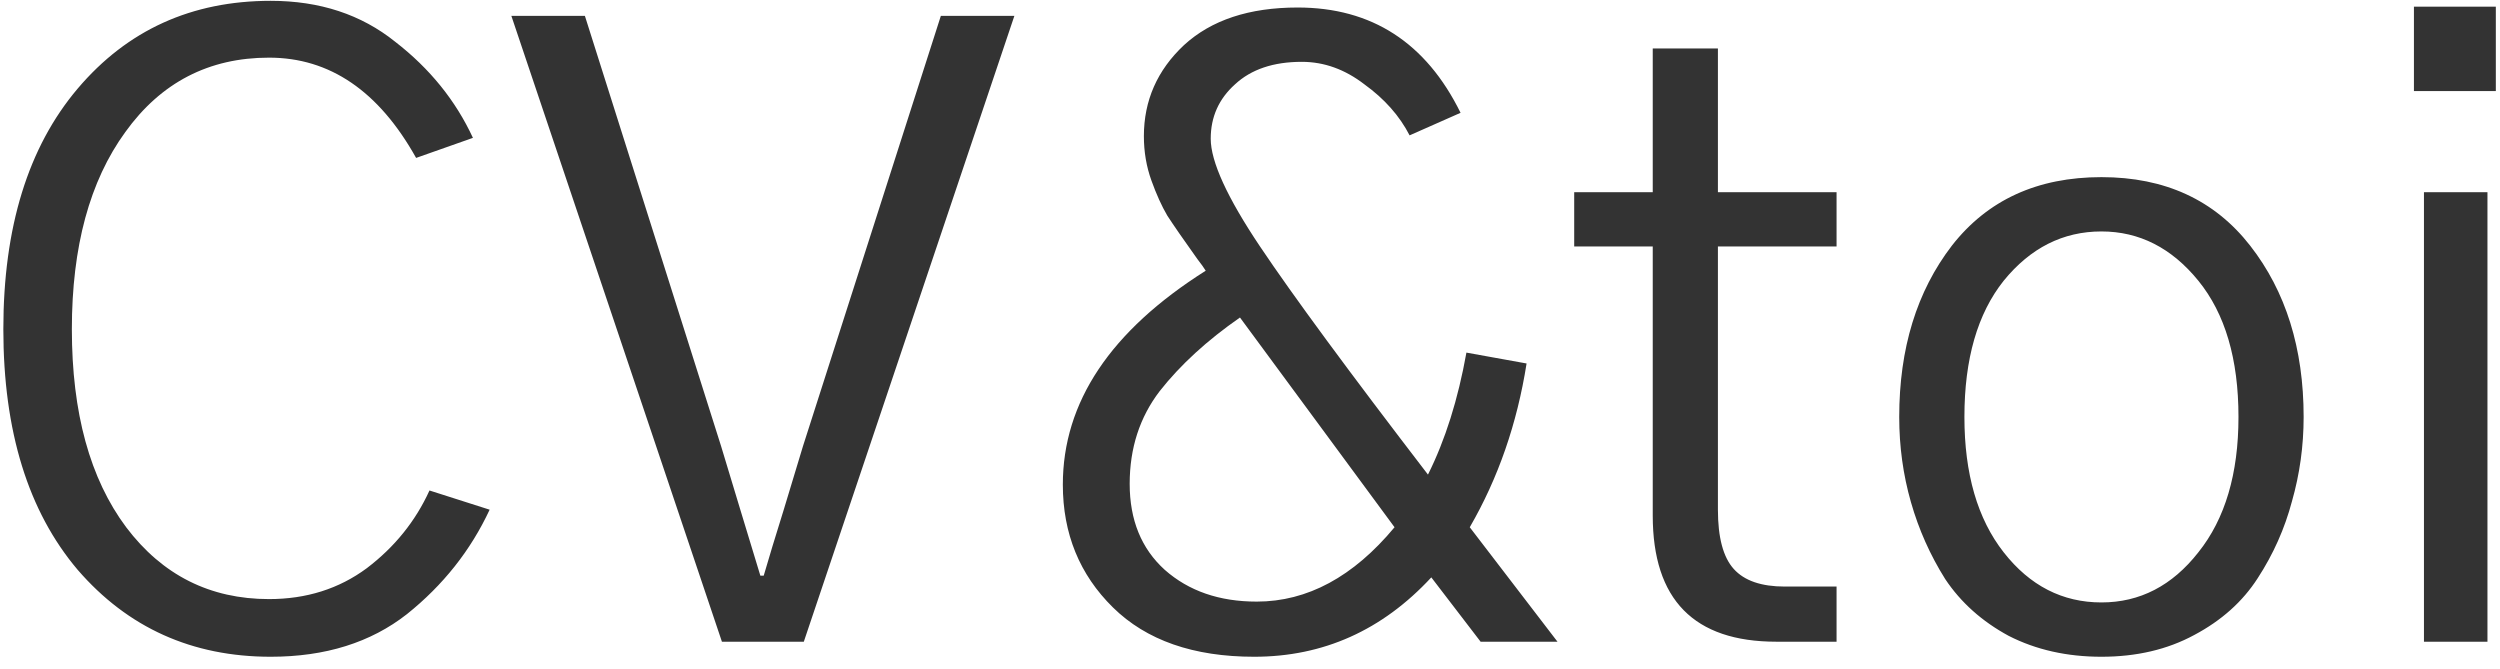
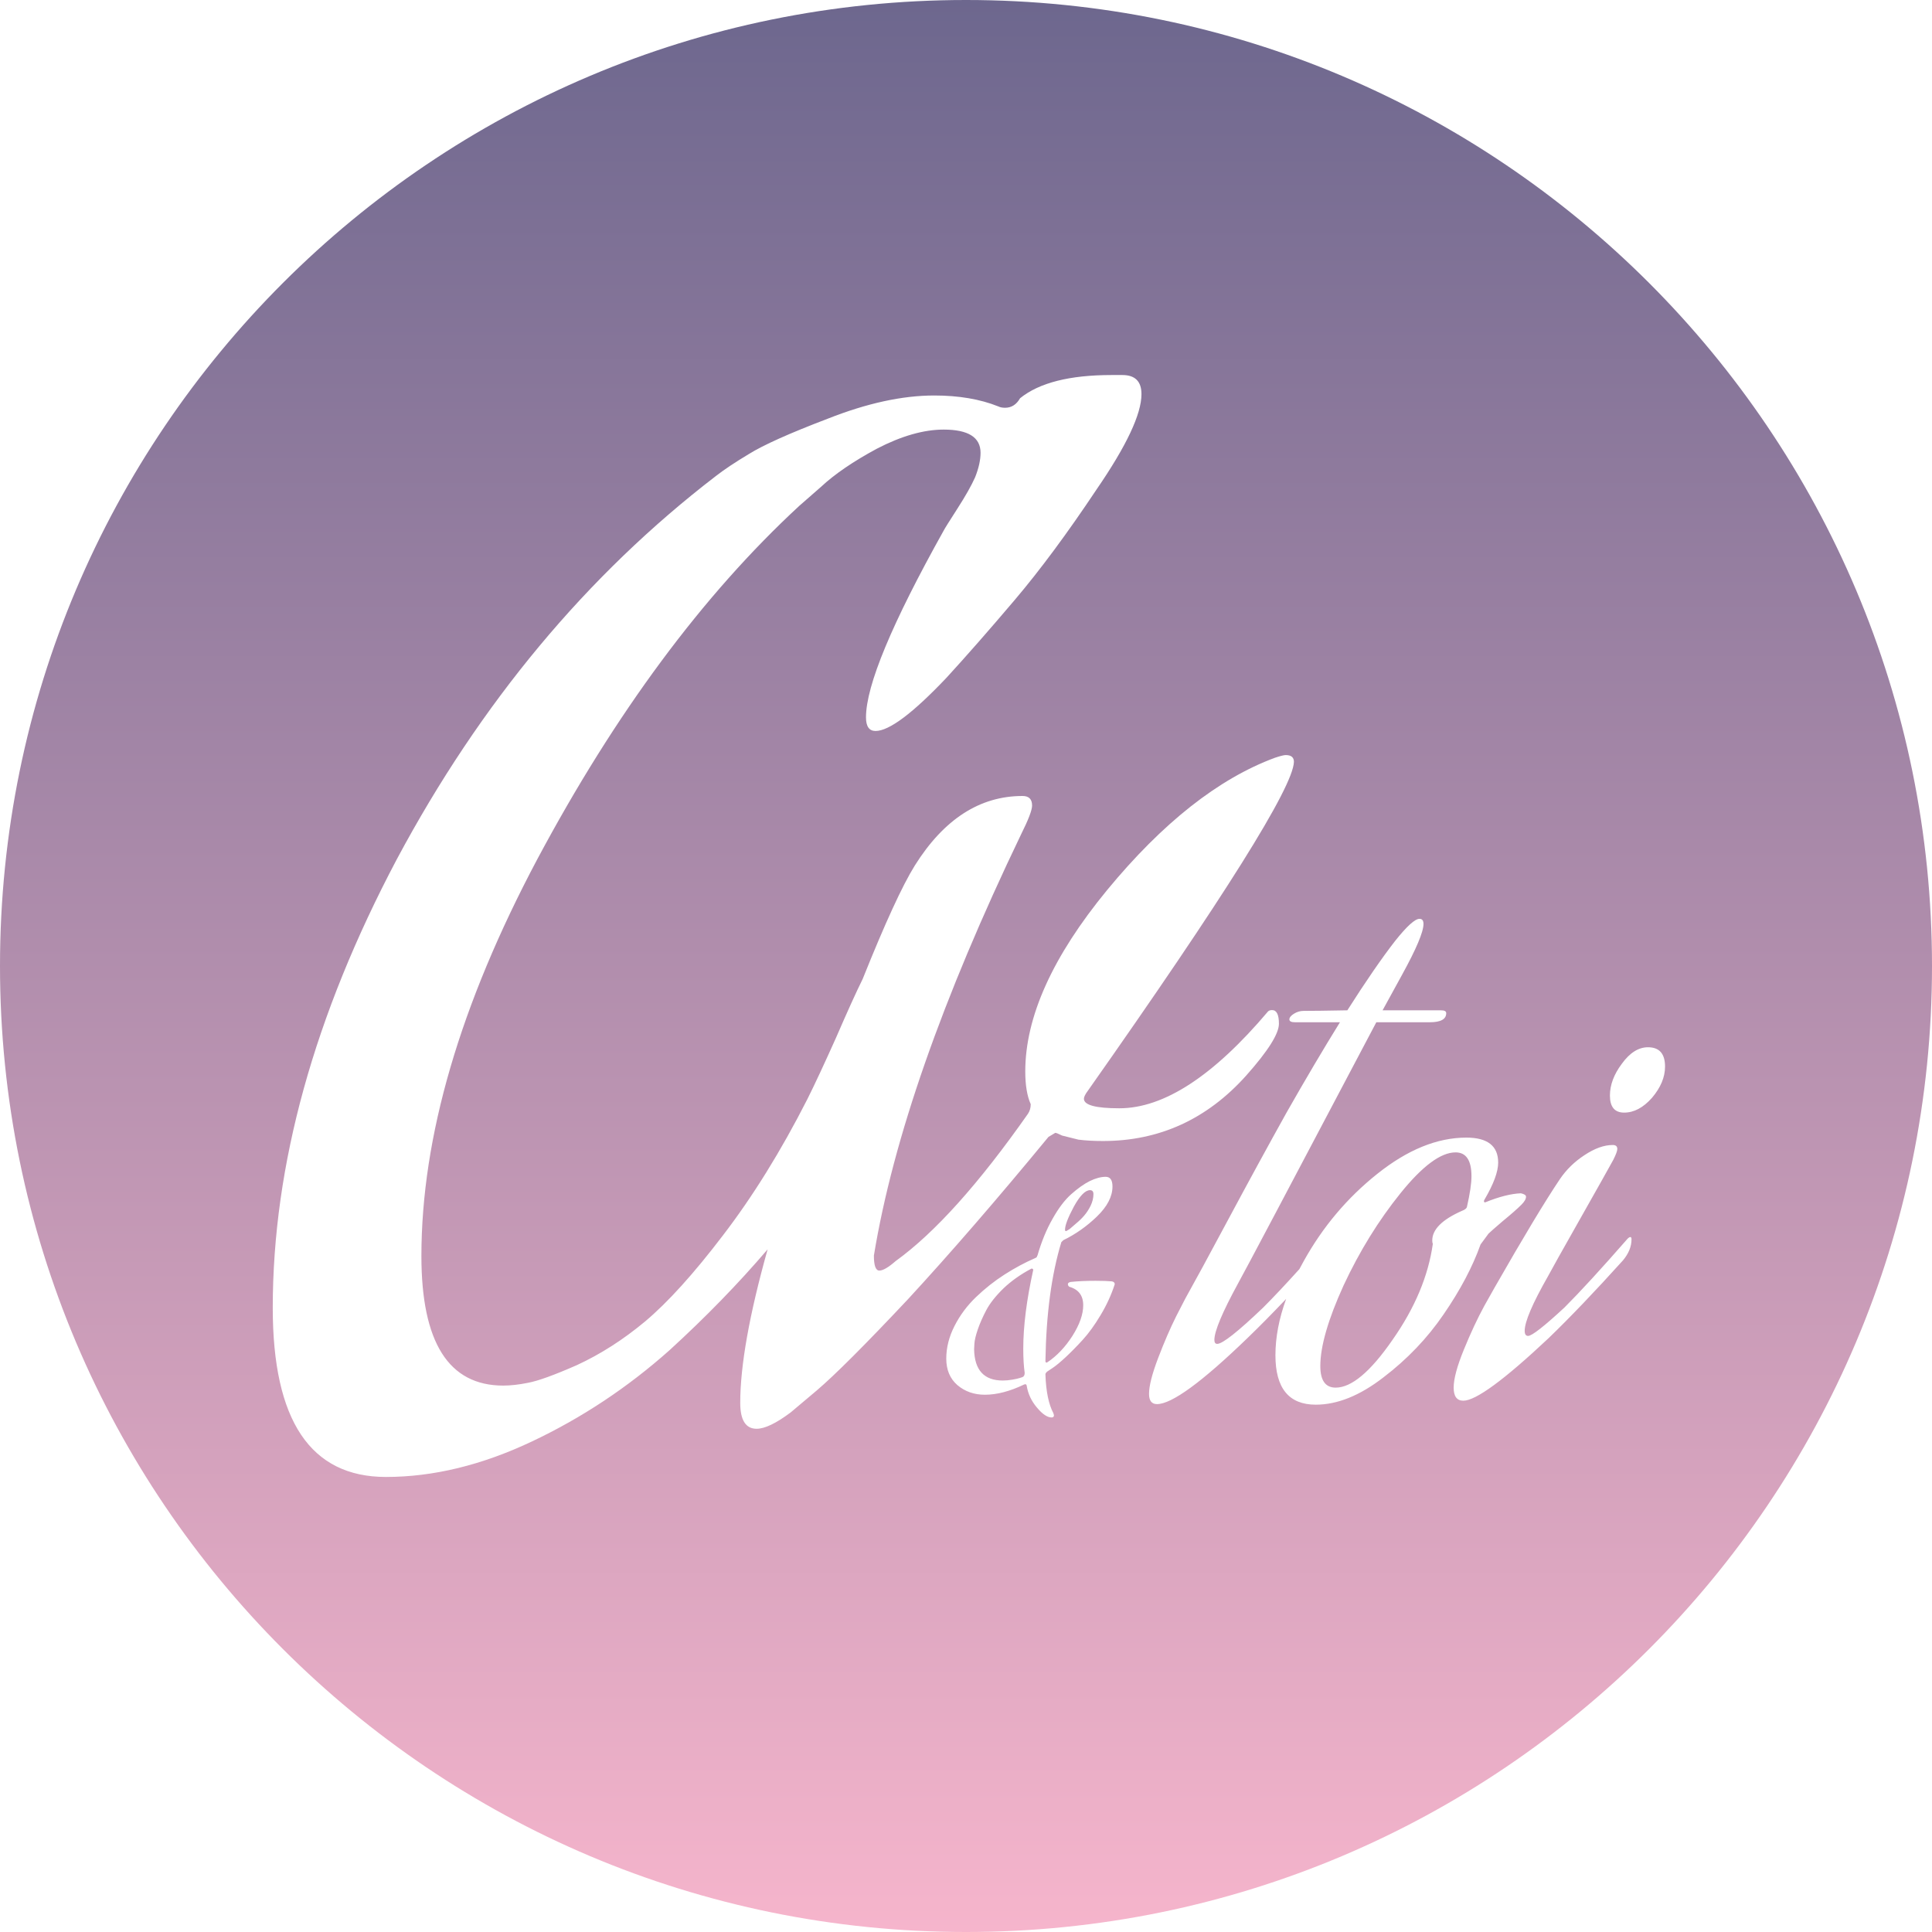
- <svg xmlns="http://www.w3.org/2000/svg" width="187" height="50" viewBox="0 0 187 50" fill="none">
-   <path d="M0.25 24.625C0.25 17 2.104 11 5.812 6.625C9.521 2.25 14.333 0.062 20.25 0.062C23.917 0.062 27.021 1.083 29.562 3.125C32.146 5.125 34.083 7.521 35.375 10.312L31.125 11.812C28.333 6.812 24.667 4.312 20.125 4.312C15.625 4.312 12.042 6.167 9.375 9.875C6.708 13.542 5.375 18.458 5.375 24.625C5.375 30.875 6.729 35.812 9.438 39.438C12.146 43.021 15.708 44.812 20.125 44.812C22.917 44.812 25.354 44.042 27.438 42.5C29.521 40.917 31.083 38.979 32.125 36.688L36.625 38.125C35.208 41.167 33.146 43.771 30.438 45.938C27.729 48.062 24.333 49.125 20.25 49.125C14.375 49.125 9.562 46.958 5.812 42.625C2.104 38.25 0.25 32.25 0.25 24.625ZM38.25 1.188H43.75L53.938 33.375C54.271 34.458 54.75 36.042 55.375 38.125C56 40.167 56.5 41.812 56.875 43.062H57.125C57.5 41.771 58 40.125 58.625 38.125C59.25 36.083 59.729 34.5 60.062 33.375L70.375 1.188H75.875L60.125 48H54L38.25 1.188ZM84.5 36.188C84.5 38.896 85.375 41.042 87.125 42.625C88.917 44.208 91.208 45 94 45C97.792 45 101.229 43.146 104.312 39.438L92.75 23.75C90.292 25.458 88.292 27.292 86.75 29.25C85.25 31.208 84.5 33.521 84.5 36.188ZM79.5 36.25C79.5 30.083 83.062 24.75 90.188 20.25C90.062 20.042 89.854 19.75 89.562 19.375C88.521 17.917 87.771 16.833 87.312 16.125C86.896 15.417 86.5 14.542 86.125 13.5C85.75 12.458 85.562 11.354 85.562 10.188C85.562 7.521 86.562 5.25 88.562 3.375C90.604 1.5 93.438 0.562 97.062 0.562C102.604 0.562 106.667 3.188 109.25 8.438L105.438 10.125C104.688 8.667 103.562 7.396 102.062 6.312C100.604 5.188 99.042 4.625 97.375 4.625C95.25 4.625 93.583 5.188 92.375 6.312C91.167 7.396 90.562 8.75 90.562 10.375C90.562 12.083 91.792 14.771 94.25 18.438C96.708 22.104 100.896 27.792 106.812 35.5C108.104 32.917 109.062 29.875 109.688 26.375L114.188 27.188C113.479 31.688 112.062 35.771 109.938 39.438L116.5 48H110.75L107.062 43.188C103.396 47.146 98.979 49.125 93.812 49.125C89.271 49.125 85.75 47.896 83.25 45.438C80.75 42.979 79.5 39.917 79.5 36.25ZM117.75 18.438V14.375H123.625V3.625H128.5V14.375H137.375V18.438H128.5V38.125C128.5 40.208 128.896 41.688 129.688 42.562C130.479 43.438 131.75 43.875 133.5 43.875H137.375V48H132.875C126.708 48 123.625 44.854 123.625 38.562V18.438H117.75ZM146.938 31.188C146.938 35.438 147.917 38.812 149.875 41.312C151.833 43.812 154.271 45.062 157.188 45.062C160.062 45.062 162.479 43.812 164.438 41.312C166.438 38.812 167.438 35.438 167.438 31.188C167.438 26.854 166.438 23.458 164.438 21C162.438 18.542 160.021 17.312 157.188 17.312C154.312 17.312 151.875 18.542 149.875 21C147.917 23.458 146.938 26.854 146.938 31.188ZM142.062 31.188C142.062 26.062 143.375 21.792 146 18.375C148.667 14.958 152.396 13.25 157.188 13.25C161.938 13.25 165.646 14.958 168.312 18.375C170.979 21.792 172.312 26.062 172.312 31.188C172.312 33.354 172.021 35.458 171.438 37.5C170.896 39.542 170.042 41.458 168.875 43.25C167.75 45 166.167 46.417 164.125 47.5C162.125 48.583 159.812 49.125 157.188 49.125C154.604 49.125 152.292 48.604 150.25 47.562C148.25 46.479 146.667 45.062 145.5 43.312C144.375 41.521 143.521 39.604 142.938 37.562C142.354 35.521 142.062 33.396 142.062 31.188ZM180.562 6.812V0.5H186.688V6.812H180.562ZM181.312 48V14.375H186.062V48H181.312Z" fill="#333333" />
+ <svg xmlns="http://www.w3.org/2000/svg" width="170" height="170" viewBox="0 0 170 170" fill="none">
+   <path fill-rule="evenodd" clip-rule="evenodd" d="M85 0C38.056 0 0 38.056 0 85C0 131.944 38.056 170 85 170C131.944 170 170 131.944 170 85C170 38.056 131.944 0 85 0ZM58.92 118.8C62.092 115.903 64.968 112.947 67.545 109.932C65.938 115.656 65.135 120.158 65.135 123.44C65.135 124.96 65.615 125.72 66.575 125.72C67.295 125.72 68.295 125.24 69.575 124.28L71.855 122.36C73.455 121 76.135 118.32 79.895 114.32C83.655 110.24 87.775 105.48 92.255 100.04L92.855 99.68C92.935 99.68 93.135 99.76 93.455 99.92L94.895 100.28C95.535 100.36 96.255 100.4 97.055 100.4C102.015 100.4 106.215 98.48 109.655 94.64C111.575 92.48 112.535 90.96 112.535 90.08C112.535 89.28 112.335 88.88 111.935 88.88C111.775 88.88 111.655 88.92 111.575 89C106.775 94.68 102.415 97.52 98.495 97.52C96.415 97.52 95.375 97.24 95.375 96.68C95.375 96.52 95.495 96.28 95.735 95.96C107.735 78.92 113.775 69.28 113.855 67.04C113.855 66.64 113.615 66.44 113.135 66.44C112.975 66.44 112.655 66.52 112.175 66.68C107.215 68.52 102.295 72.4 97.415 78.32C92.615 84.16 90.215 89.48 90.215 94.28C90.215 95.48 90.375 96.44 90.695 97.16C90.695 97.48 90.615 97.76 90.455 98C86.135 104.16 82.255 108.48 78.815 110.96C78.175 111.52 77.695 111.8 77.375 111.8C77.055 111.8 76.895 111.36 76.895 110.48C78.575 100.24 82.895 87.88 89.855 73.4C90.495 72.12 90.815 71.28 90.815 70.88C90.815 70.32 90.535 70.04 89.975 70.04C86.215 70.04 83.055 72.08 80.495 76.16C79.394 77.93 77.865 81.26 75.906 86.148C75.349 87.272 74.567 88.996 73.56 91.32C72.52 93.64 71.68 95.44 71.04 96.72C68.72 101.28 66.24 105.28 63.6 108.72C61.04 112.08 58.76 114.6 56.76 116.28C54.84 117.88 52.84 119.16 50.76 120.12C48.76 121 47.32 121.52 46.44 121.68C45.64 121.84 44.92 121.92 44.28 121.92C39.48 121.92 37.08 118.12 37.08 110.52C37.08 100.04 40.48 88.4 47.28 75.6C54.16 62.72 61.84 52.36 70.32 44.52L72.24 42.84C73.44 41.72 75.08 40.6 77.16 39.48C79.32 38.36 81.28 37.8 83.04 37.8C85.2 37.8 86.28 38.48 86.28 39.84C86.28 40.48 86.12 41.2 85.8 42C85.48 42.72 84.96 43.64 84.24 44.76C83.52 45.88 83.12 46.52 83.04 46.68C78.48 54.84 76.2 60.32 76.2 63.12C76.2 63.92 76.48 64.32 77.04 64.32C78.24 64.32 80.32 62.76 83.28 59.64C85.04 57.72 87.04 55.44 89.28 52.8C91.52 50.16 93.92 46.92 96.48 43.08C99.12 39.24 100.44 36.44 100.44 34.68C100.44 33.56 99.88 33 98.76 33H97.8C94.12 33 91.44 33.68 89.76 35.04C89.44 35.6 89 35.88 88.44 35.88C88.2 35.88 88 35.84 87.84 35.76C86.24 35.12 84.36 34.8 82.2 34.8C79.4 34.8 76.28 35.48 72.84 36.84C69.48 38.12 67.16 39.16 65.88 39.96C64.68 40.68 63.72 41.32 63 41.88C51.64 50.6 42.28 61.84 34.92 75.6C27.64 89.36 24 102.52 24 115.08C24 125 27.32 129.96 33.96 129.96C38.12 129.96 42.4 128.92 46.8 126.84C51.2 124.76 55.24 122.08 58.92 118.8ZM98.089 113C98.089 112.867 98.005 112.783 97.839 112.75C97.505 112.717 97.022 112.7 96.389 112.7C95.572 112.7 94.847 112.733 94.214 112.8C94.047 112.833 93.964 112.9 93.964 113C93.964 113.083 94.005 113.158 94.089 113.225C94.906 113.458 95.314 114 95.314 114.85C95.314 115.65 94.997 116.55 94.364 117.55C93.731 118.533 93.005 119.3 92.189 119.85L92.089 119.9C92.022 119.9 91.989 119.85 91.989 119.75C92.055 115.633 92.522 112.15 93.389 109.3L93.564 109.125C94.63 108.608 95.614 107.917 96.514 107.05C97.43 106.167 97.889 105.283 97.889 104.4C97.889 103.833 97.689 103.55 97.289 103.55C96.872 103.55 96.406 103.675 95.889 103.925C95.389 104.175 94.847 104.558 94.264 105.075C93.697 105.575 93.147 106.3 92.614 107.25C92.081 108.183 91.639 109.258 91.289 110.475L91.264 110.5C91.264 110.533 91.247 110.575 91.214 110.625C91.18 110.658 91.139 110.683 91.089 110.7C90.172 111.1 89.272 111.583 88.389 112.15C87.505 112.717 86.672 113.375 85.889 114.125C85.106 114.875 84.472 115.725 83.989 116.675C83.505 117.625 83.264 118.583 83.264 119.55C83.264 120.533 83.589 121.308 84.239 121.875C84.906 122.442 85.714 122.725 86.664 122.725C87.714 122.725 88.864 122.425 90.114 121.825L90.214 121.8C90.281 121.8 90.322 121.842 90.339 121.925C90.456 122.642 90.755 123.283 91.239 123.85C91.722 124.433 92.156 124.725 92.539 124.725C92.672 124.725 92.739 124.658 92.739 124.525C92.739 124.508 92.722 124.45 92.689 124.35C92.272 123.567 92.039 122.433 91.989 120.95V120.9C91.989 120.883 92.005 120.85 92.039 120.8C92.072 120.75 92.114 120.708 92.164 120.675L92.614 120.375C92.914 120.175 93.297 119.858 93.764 119.425C94.247 118.975 94.747 118.467 95.264 117.9C95.797 117.317 96.322 116.592 96.839 115.725C97.372 114.842 97.789 113.933 98.089 113ZM94.489 106.175C95.022 105.208 95.497 104.725 95.914 104.725C96.114 104.725 96.214 104.842 96.214 105.075C96.214 105.408 96.13 105.75 95.964 106.1C95.797 106.433 95.606 106.725 95.389 106.975C95.189 107.208 94.947 107.442 94.664 107.675C94.397 107.908 94.214 108.067 94.114 108.15C94.014 108.217 93.93 108.267 93.864 108.3C93.847 108.317 93.822 108.325 93.789 108.325C93.739 108.325 93.714 108.283 93.714 108.2C93.714 107.817 93.972 107.142 94.489 106.175ZM90.764 111.625C90.864 111.625 90.914 111.667 90.914 111.75C90.331 114.383 90.039 116.692 90.039 118.675C90.039 119.508 90.081 120.217 90.164 120.8C90.164 121 90.097 121.125 89.964 121.175L89.739 121.25C89.589 121.3 89.364 121.35 89.064 121.4C88.781 121.45 88.505 121.475 88.239 121.475C86.589 121.475 85.747 120.558 85.714 118.725L85.739 118.25C85.755 117.933 85.856 117.508 86.039 116.975C86.222 116.442 86.472 115.875 86.789 115.275C87.106 114.675 87.606 114.042 88.289 113.375C88.989 112.708 89.814 112.125 90.764 111.625ZM111.155 115.05C112.037 114.168 113.098 113.042 114.336 111.671C114.461 111.432 114.591 111.192 114.727 110.95C116.394 107.95 118.544 105.4 121.177 103.3C123.844 101.167 126.46 100.1 129.027 100.1C130.894 100.1 131.827 100.833 131.827 102.3C131.827 103.1 131.427 104.183 130.627 105.55C130.594 105.583 130.577 105.633 130.577 105.7C130.577 105.767 130.61 105.8 130.677 105.8C131.91 105.3 132.96 105.033 133.827 105C134.127 105.067 134.277 105.167 134.277 105.3C134.277 105.5 134.144 105.733 133.877 106C133.51 106.367 132.96 106.85 132.227 107.45C131.527 108.05 131.11 108.417 130.977 108.55L130.277 109.5C129.577 111.467 128.494 113.517 127.027 115.65C125.594 117.75 123.827 119.6 121.727 121.2C119.66 122.8 117.677 123.6 115.777 123.6C113.41 123.6 112.227 122.15 112.227 119.25C112.227 117.673 112.542 116.02 113.171 114.292C111.946 115.583 110.807 116.735 109.755 117.75C105.755 121.617 103.105 123.55 101.805 123.55C101.339 123.55 101.105 123.25 101.105 122.65C101.105 121.95 101.372 120.9 101.905 119.5C102.439 118.1 102.972 116.867 103.505 115.8L104.305 114.25C105.072 112.883 106.339 110.55 108.105 107.25C109.872 103.95 111.572 100.833 113.205 97.9C114.872 94.967 116.439 92.317 117.905 89.95H113.955C113.622 89.95 113.455 89.867 113.455 89.7C113.455 89.533 113.589 89.367 113.855 89.2C114.122 89.033 114.405 88.95 114.705 88.95C115.439 88.95 116.722 88.933 118.555 88.9C120.189 86.333 121.589 84.3 122.755 82.8C123.789 81.5 124.505 80.85 124.905 80.85C125.139 80.85 125.255 81 125.255 81.3C125.255 82 124.622 83.5 123.355 85.8L121.655 88.9H126.805C127.105 88.9 127.255 88.983 127.255 89.15C127.255 89.683 126.772 89.95 125.805 89.95H121.105C113.405 104.55 109.355 112.2 108.955 112.9C107.555 115.467 106.855 117.133 106.855 117.9C106.855 118.133 106.939 118.25 107.105 118.25C107.572 118.25 108.922 117.183 111.155 115.05ZM129.077 106.2C129.344 105.033 129.477 104.133 129.477 103.5C129.477 102.1 129.01 101.4 128.077 101.4C126.777 101.4 125.16 102.6 123.227 105C121.294 107.4 119.627 110.1 118.227 113.1C116.86 116.1 116.177 118.467 116.177 120.2C116.177 121.467 116.627 122.1 117.527 122.1C118.927 122.1 120.594 120.7 122.527 117.9C124.494 115.1 125.677 112.283 126.077 109.45C126.044 109.383 126.027 109.283 126.027 109.15C126.027 108.183 126.894 107.317 128.627 106.55C128.894 106.45 129.044 106.333 129.077 106.2ZM136.26 117.75C132.36 121.417 129.86 123.25 128.76 123.25C128.193 123.25 127.91 122.867 127.91 122.1C127.91 121.333 128.21 120.217 128.81 118.75C129.41 117.283 130.01 116 130.61 114.9L131.51 113.3C134.043 108.867 135.96 105.683 137.26 103.75C137.826 102.917 138.543 102.217 139.41 101.65C140.31 101.05 141.143 100.75 141.91 100.75C142.176 100.75 142.31 100.867 142.31 101.1C142.31 101.267 142.193 101.583 141.96 102.05C141.56 102.783 140.576 104.533 139.01 107.3C137.443 110.067 136.51 111.733 136.21 112.3C134.843 114.7 134.16 116.3 134.16 117.1C134.16 117.4 134.26 117.55 134.46 117.55C134.793 117.55 135.86 116.717 137.66 115.05C139.06 113.65 140.91 111.633 143.21 109C143.31 108.9 143.393 108.85 143.46 108.85C143.526 108.85 143.56 108.917 143.56 109.05C143.56 109.683 143.31 110.3 142.81 110.9C140.343 113.633 138.16 115.917 136.26 117.75ZM142.91 97.9C142.076 97.9 141.66 97.4 141.66 96.4C141.66 95.467 142.01 94.533 142.71 93.6C143.41 92.633 144.176 92.15 145.01 92.15C146.01 92.15 146.51 92.717 146.51 93.85C146.51 94.783 146.126 95.7 145.36 96.6C144.593 97.467 143.776 97.9 142.91 97.9Z" fill="url(#paint0_linear)" />
+   <defs>
+     <linearGradient id="paint0_linear" x1="85" y1="0" x2="85" y2="170" gradientUnits="userSpaceOnUse">
+       <stop stop-color="#6D678E" />
+       <stop offset="1" stop-color="#F6B5CC" />
+     </linearGradient>
+   </defs>
</svg>
